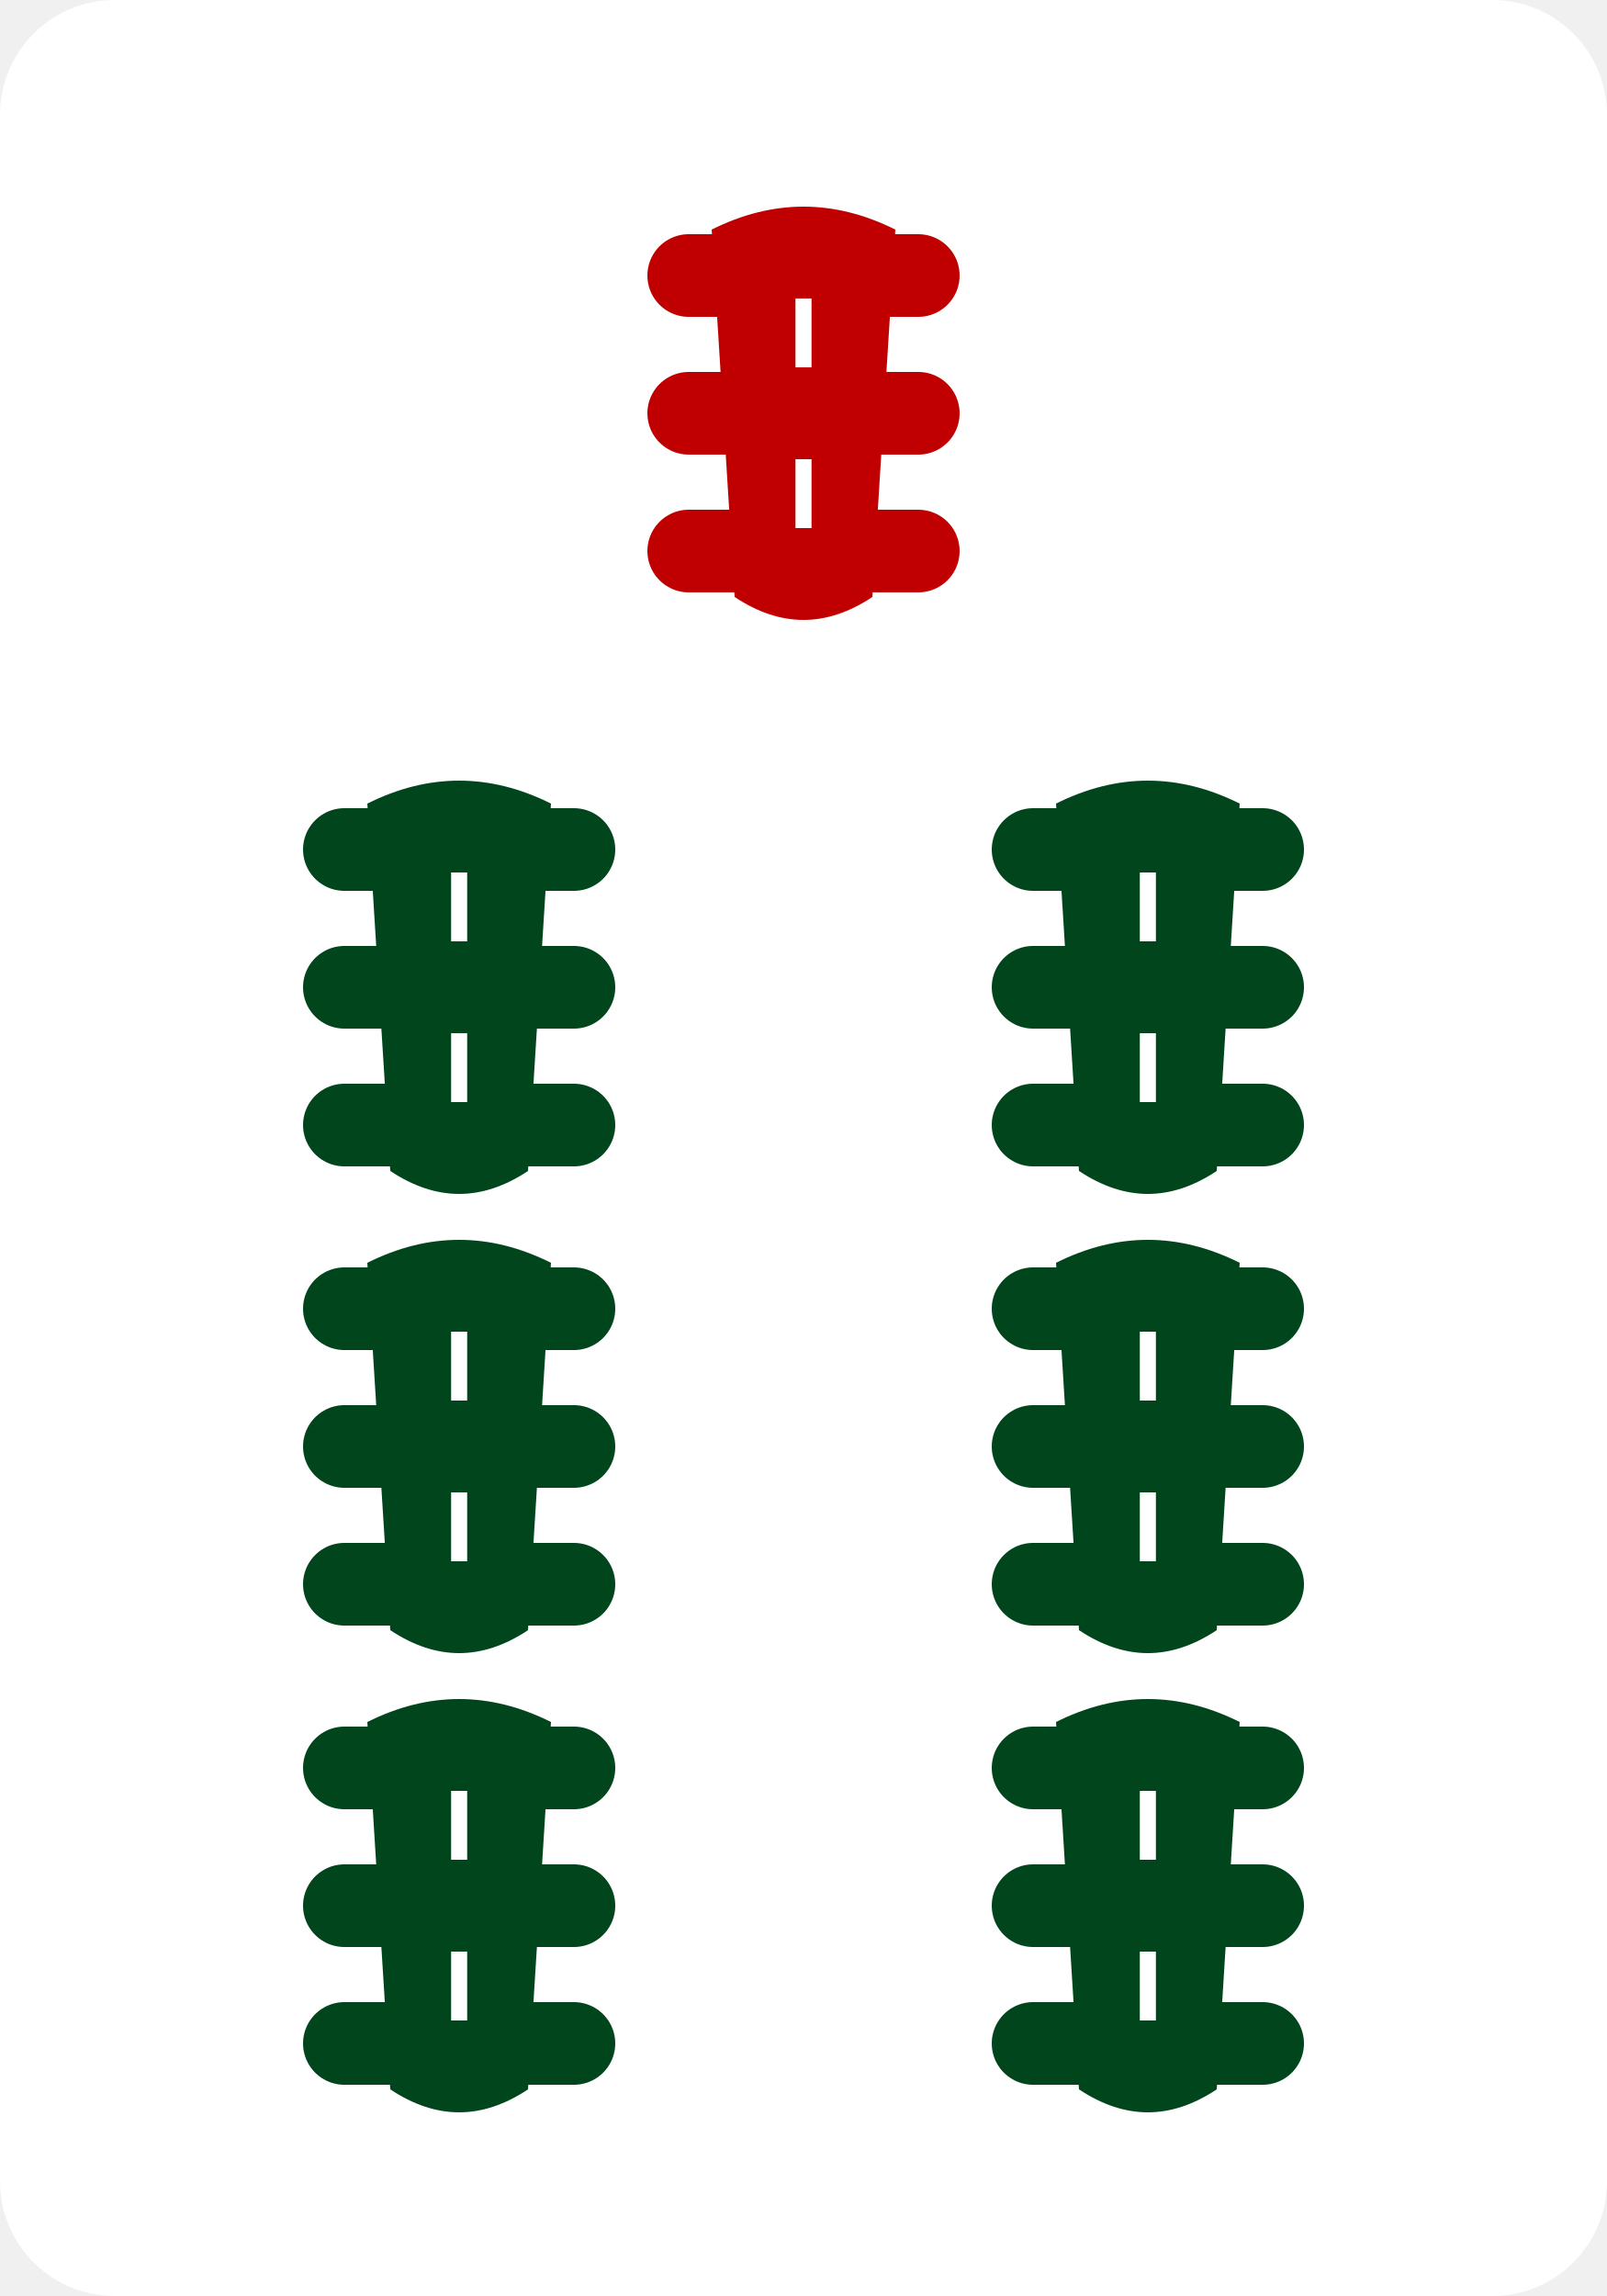
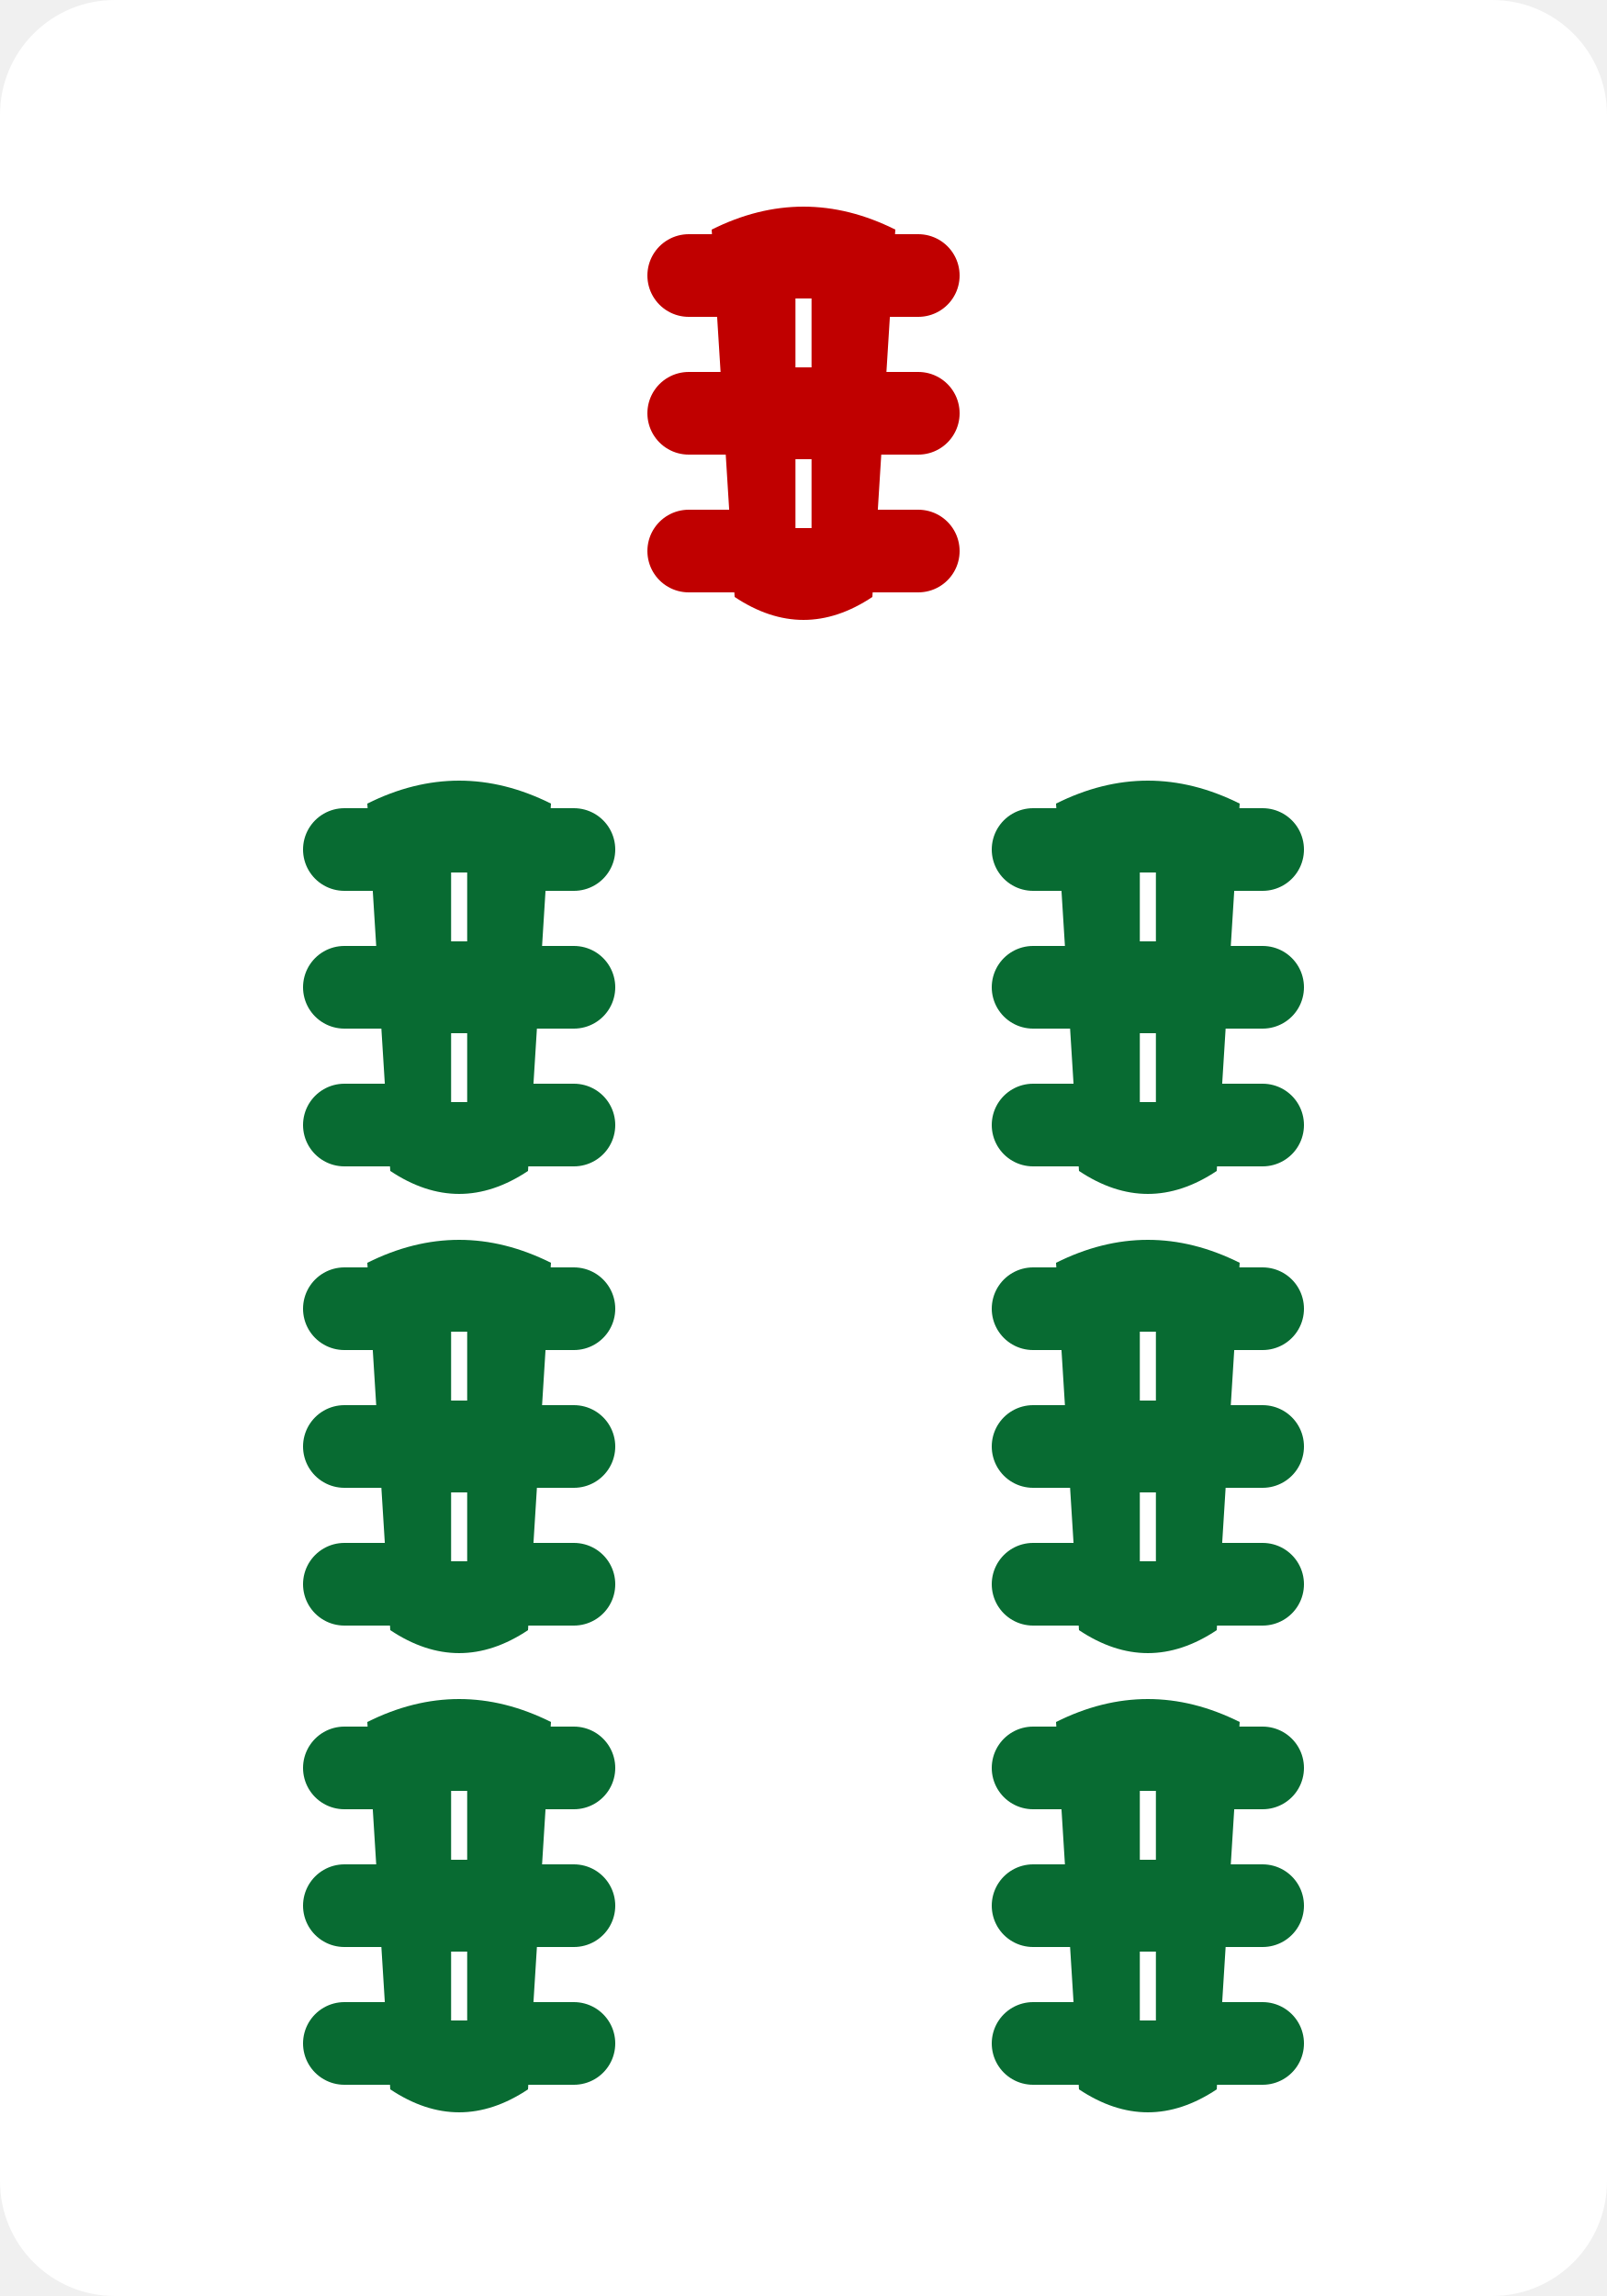
<svg xmlns="http://www.w3.org/2000/svg" viewBox="0 0 70 100">
  <rect width="70" height="100" rx="5" fill="#fff" />
  <g transform="translate(35,18)">
    <path d="M-4-8Q0-10 4-8L3 8Q0 10-3 8Z" fill="#c00000" />
    <path d="M-5-6H5M-5 0H5M-5 6H5" stroke="#c00000" stroke-width="3.6" stroke-linecap="round" />
    <path d="M0-5V-2M0 2V5" stroke="#fff" stroke-width=".7" />
  </g>
  <g transform="translate(20,43)">
-     <path d="M-4-8Q0-10 4-8L3 8Q0 10-3 8Z" fill="#00451b" />
-     <path d="M-5-6H5M-5 0H5M-5 6H5" stroke="#00451b" stroke-width="3.6" stroke-linecap="round" />
+     <path d="M-4-8Q0-10 4-8L3 8Q0 10-3 8Z" fill="#086b32" />
+     <path d="M-5-6H5M-5 0H5M-5 6H5" stroke="#086b32" stroke-width="3.6" stroke-linecap="round" />
    <path d="M0-5V-2M0 2V5" stroke="#fff" stroke-width=".7" />
  </g>
  <g transform="translate(50,43)">
-     <path d="M-4-8Q0-10 4-8L3 8Q0 10-3 8Z" fill="#00451b" />
-     <path d="M-5-6H5M-5 0H5M-5 6H5" stroke="#00451b" stroke-width="3.6" stroke-linecap="round" />
+     <path d="M-4-8Q0-10 4-8L3 8Q0 10-3 8Z" fill="#086b32" />
+     <path d="M-5-6H5M-5 0H5M-5 6H5" stroke="#086b32" stroke-width="3.6" stroke-linecap="round" />
    <path d="M0-5V-2M0 2V5" stroke="#fff" stroke-width=".7" />
  </g>
  <g transform="translate(20,63)">
-     <path d="M-4-8Q0-10 4-8L3 8Q0 10-3 8Z" fill="#00451b" />
-     <path d="M-5-6H5M-5 0H5M-5 6H5" stroke="#00451b" stroke-width="3.6" stroke-linecap="round" />
+     <path d="M-4-8Q0-10 4-8L3 8Q0 10-3 8Z" fill="#086b32" />
+     <path d="M-5-6H5M-5 0H5M-5 6H5" stroke="#086b32" stroke-width="3.6" stroke-linecap="round" />
    <path d="M0-5V-2M0 2V5" stroke="#fff" stroke-width=".7" />
  </g>
  <g transform="translate(50,63)">
-     <path d="M-4-8Q0-10 4-8L3 8Q0 10-3 8Z" fill="#00451b" />
-     <path d="M-5-6H5M-5 0H5M-5 6H5" stroke="#00451b" stroke-width="3.6" stroke-linecap="round" />
+     <path d="M-4-8Q0-10 4-8L3 8Q0 10-3 8Z" fill="#086b32" />
+     <path d="M-5-6H5M-5 0H5M-5 6H5" stroke="#086b32" stroke-width="3.6" stroke-linecap="round" />
    <path d="M0-5V-2M0 2V5" stroke="#fff" stroke-width=".7" />
  </g>
  <g transform="translate(20,83)">
-     <path d="M-4-8Q0-10 4-8L3 8Q0 10-3 8Z" fill="#00451b" />
-     <path d="M-5-6H5M-5 0H5M-5 6H5" stroke="#00451b" stroke-width="3.6" stroke-linecap="round" />
+     <path d="M-4-8Q0-10 4-8L3 8Q0 10-3 8Z" fill="#086b32" />
+     <path d="M-5-6H5M-5 0H5M-5 6H5" stroke="#086b32" stroke-width="3.6" stroke-linecap="round" />
    <path d="M0-5V-2M0 2V5" stroke="#fff" stroke-width=".7" />
  </g>
  <g transform="translate(50,83)">
-     <path d="M-4-8Q0-10 4-8L3 8Q0 10-3 8Z" fill="#00451b" />
-     <path d="M-5-6H5M-5 0H5M-5 6H5" stroke="#00451b" stroke-width="3.6" stroke-linecap="round" />
+     <path d="M-4-8Q0-10 4-8L3 8Q0 10-3 8Z" fill="#086b32" />
+     <path d="M-5-6H5M-5 0H5M-5 6H5" stroke="#086b32" stroke-width="3.6" stroke-linecap="round" />
    <path d="M0-5V-2M0 2V5" stroke="#fff" stroke-width=".7" />
  </g>
</svg>
